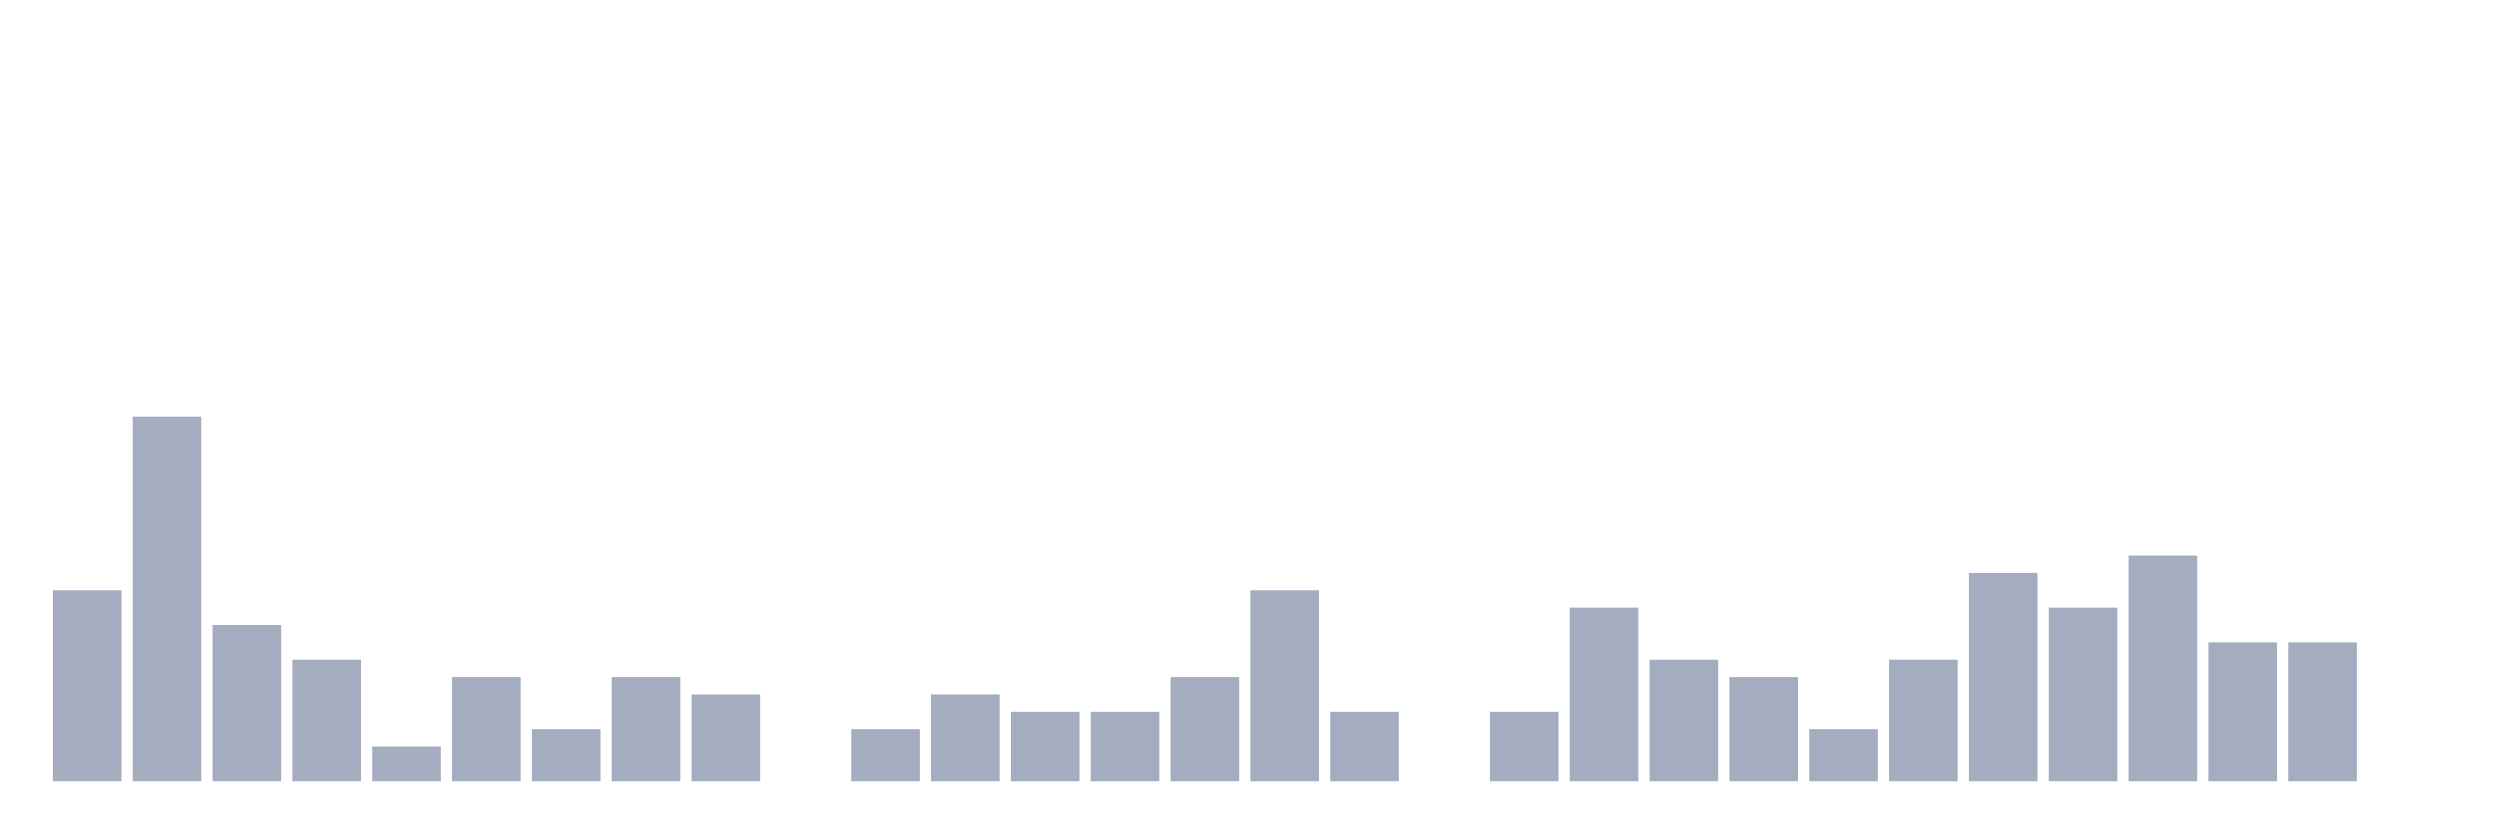
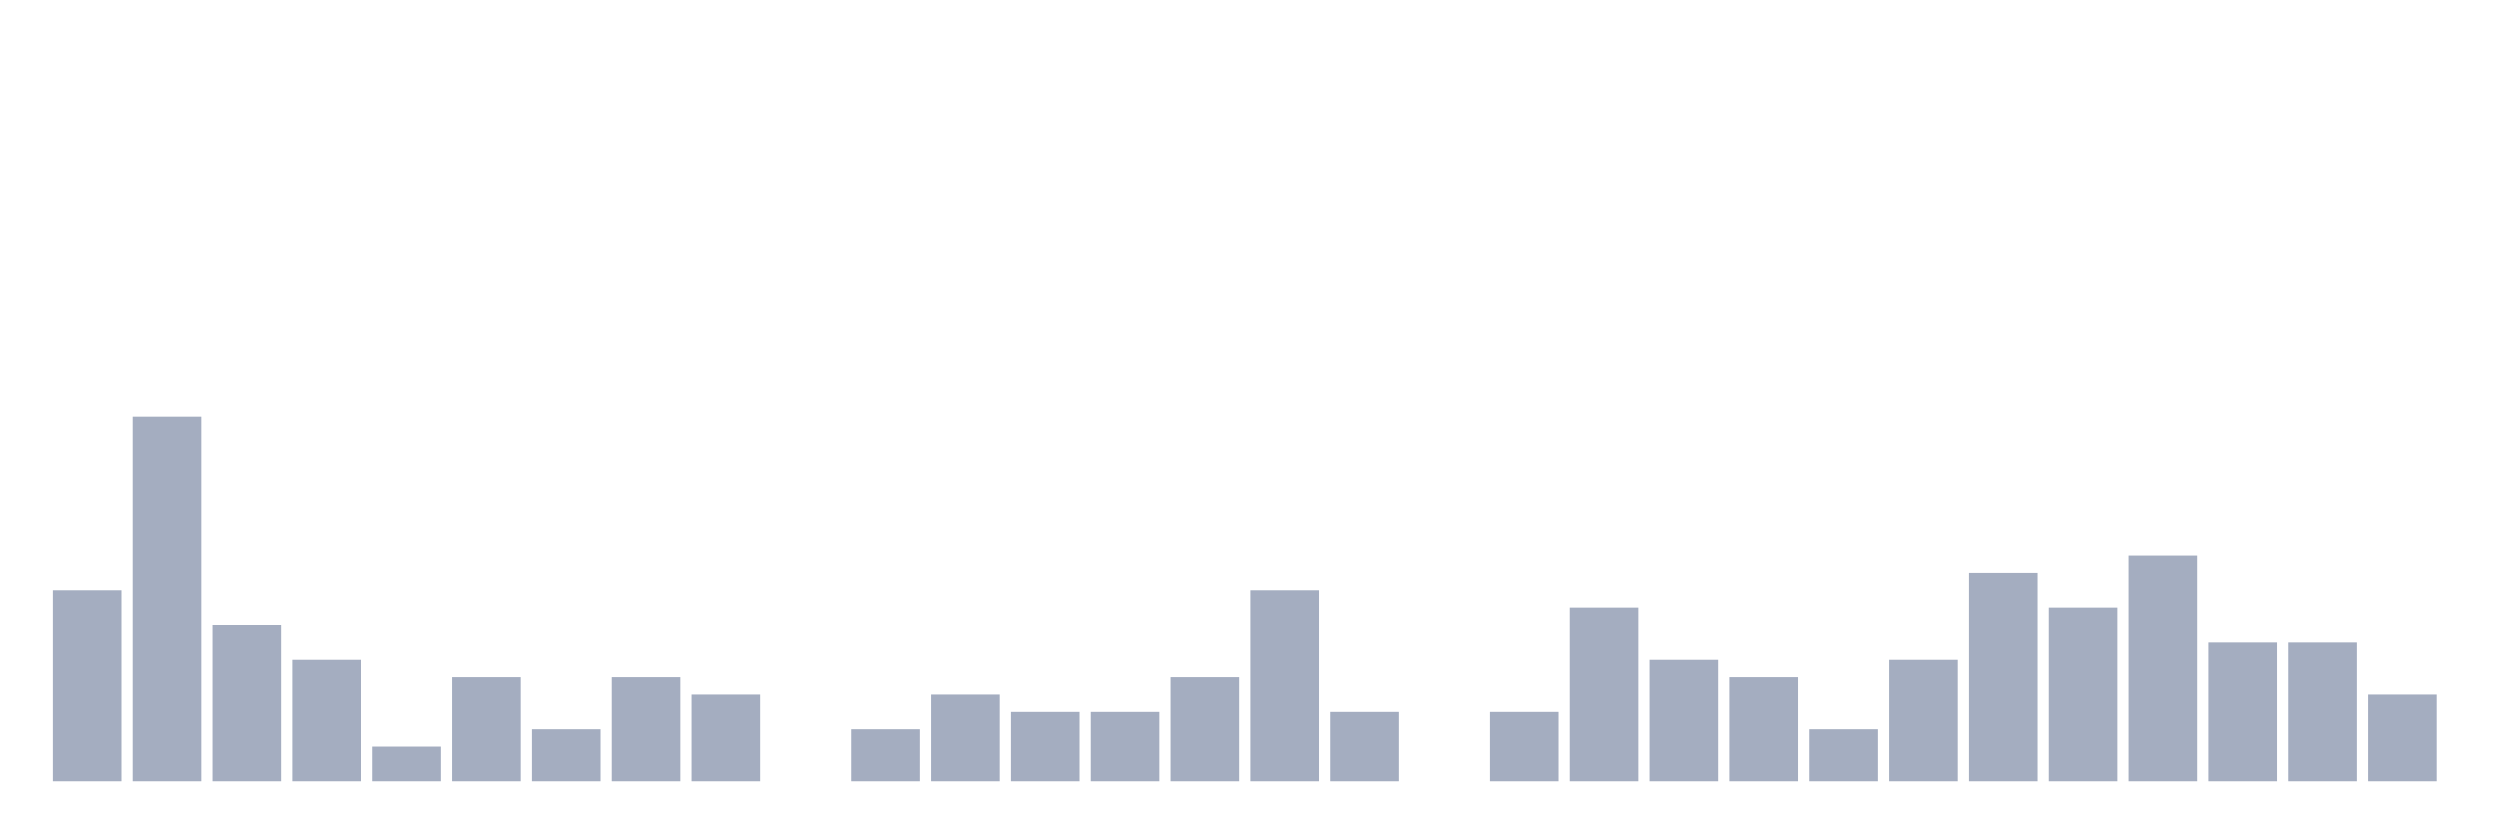
<svg xmlns="http://www.w3.org/2000/svg" viewBox="0 0 480 160">
  <g transform="translate(10,10)">
    <rect class="bar" x="0.153" width="13.175" y="103.333" height="36.667" fill="rgb(164,173,192)" />
    <rect class="bar" x="15.482" width="13.175" y="70" height="70" fill="rgb(164,173,192)" />
    <rect class="bar" x="30.81" width="13.175" y="110" height="30" fill="rgb(164,173,192)" />
    <rect class="bar" x="46.138" width="13.175" y="116.667" height="23.333" fill="rgb(164,173,192)" />
    <rect class="bar" x="61.466" width="13.175" y="133.333" height="6.667" fill="rgb(164,173,192)" />
    <rect class="bar" x="76.794" width="13.175" y="120" height="20" fill="rgb(164,173,192)" />
    <rect class="bar" x="92.123" width="13.175" y="130" height="10" fill="rgb(164,173,192)" />
    <rect class="bar" x="107.451" width="13.175" y="120" height="20" fill="rgb(164,173,192)" />
    <rect class="bar" x="122.779" width="13.175" y="123.333" height="16.667" fill="rgb(164,173,192)" />
    <rect class="bar" x="138.107" width="13.175" y="140" height="0" fill="rgb(164,173,192)" />
    <rect class="bar" x="153.436" width="13.175" y="130" height="10" fill="rgb(164,173,192)" />
    <rect class="bar" x="168.764" width="13.175" y="123.333" height="16.667" fill="rgb(164,173,192)" />
    <rect class="bar" x="184.092" width="13.175" y="126.667" height="13.333" fill="rgb(164,173,192)" />
    <rect class="bar" x="199.42" width="13.175" y="126.667" height="13.333" fill="rgb(164,173,192)" />
    <rect class="bar" x="214.748" width="13.175" y="120" height="20" fill="rgb(164,173,192)" />
    <rect class="bar" x="230.077" width="13.175" y="103.333" height="36.667" fill="rgb(164,173,192)" />
    <rect class="bar" x="245.405" width="13.175" y="126.667" height="13.333" fill="rgb(164,173,192)" />
    <rect class="bar" x="260.733" width="13.175" y="140" height="0" fill="rgb(164,173,192)" />
    <rect class="bar" x="276.061" width="13.175" y="126.667" height="13.333" fill="rgb(164,173,192)" />
    <rect class="bar" x="291.39" width="13.175" y="106.667" height="33.333" fill="rgb(164,173,192)" />
    <rect class="bar" x="306.718" width="13.175" y="116.667" height="23.333" fill="rgb(164,173,192)" />
    <rect class="bar" x="322.046" width="13.175" y="120" height="20" fill="rgb(164,173,192)" />
    <rect class="bar" x="337.374" width="13.175" y="130" height="10" fill="rgb(164,173,192)" />
    <rect class="bar" x="352.702" width="13.175" y="116.667" height="23.333" fill="rgb(164,173,192)" />
    <rect class="bar" x="368.031" width="13.175" y="100" height="40" fill="rgb(164,173,192)" />
    <rect class="bar" x="383.359" width="13.175" y="106.667" height="33.333" fill="rgb(164,173,192)" />
    <rect class="bar" x="398.687" width="13.175" y="96.667" height="43.333" fill="rgb(164,173,192)" />
    <rect class="bar" x="414.015" width="13.175" y="113.333" height="26.667" fill="rgb(164,173,192)" />
    <rect class="bar" x="429.344" width="13.175" y="113.333" height="26.667" fill="rgb(164,173,192)" />
-     <rect class="bar" x="444.672" width="13.175" y="140" height="0" fill="rgb(164,173,192)" />
+     <rect class="bar" x="444.672" width="13.175" y="123.333" height="16.667" fill="rgb(164,173,192)" />
  </g>
</svg>
